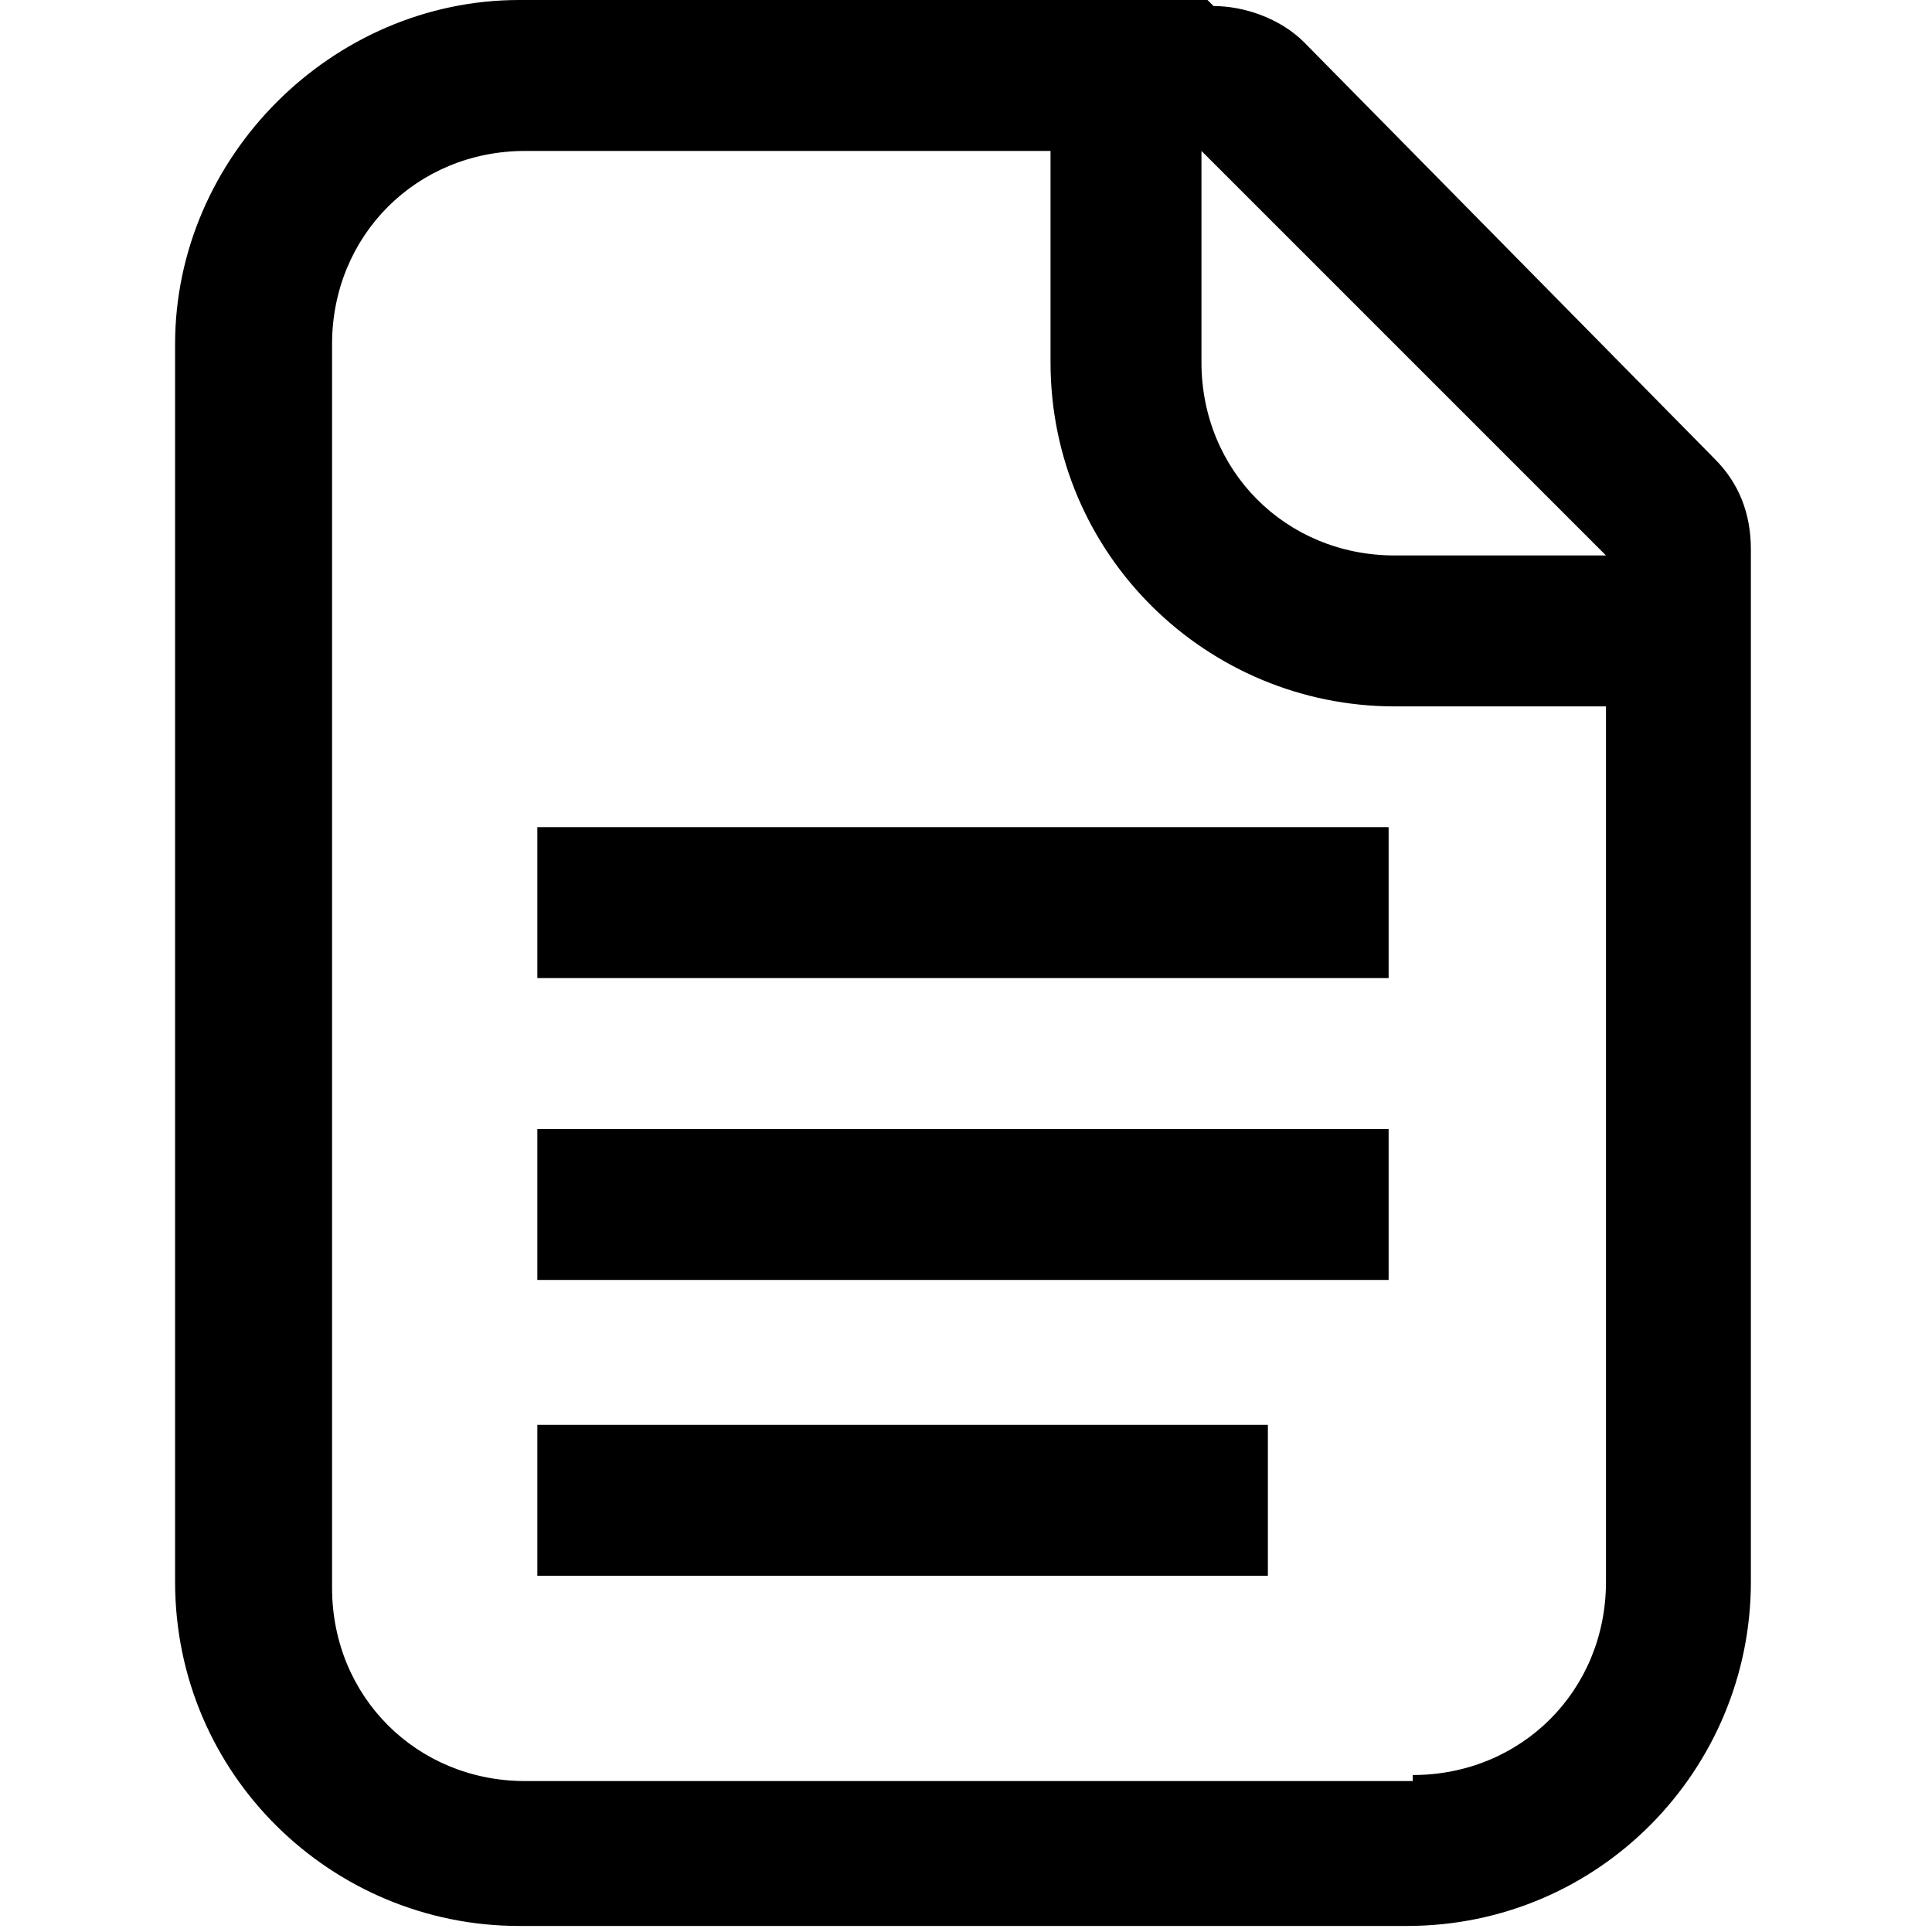
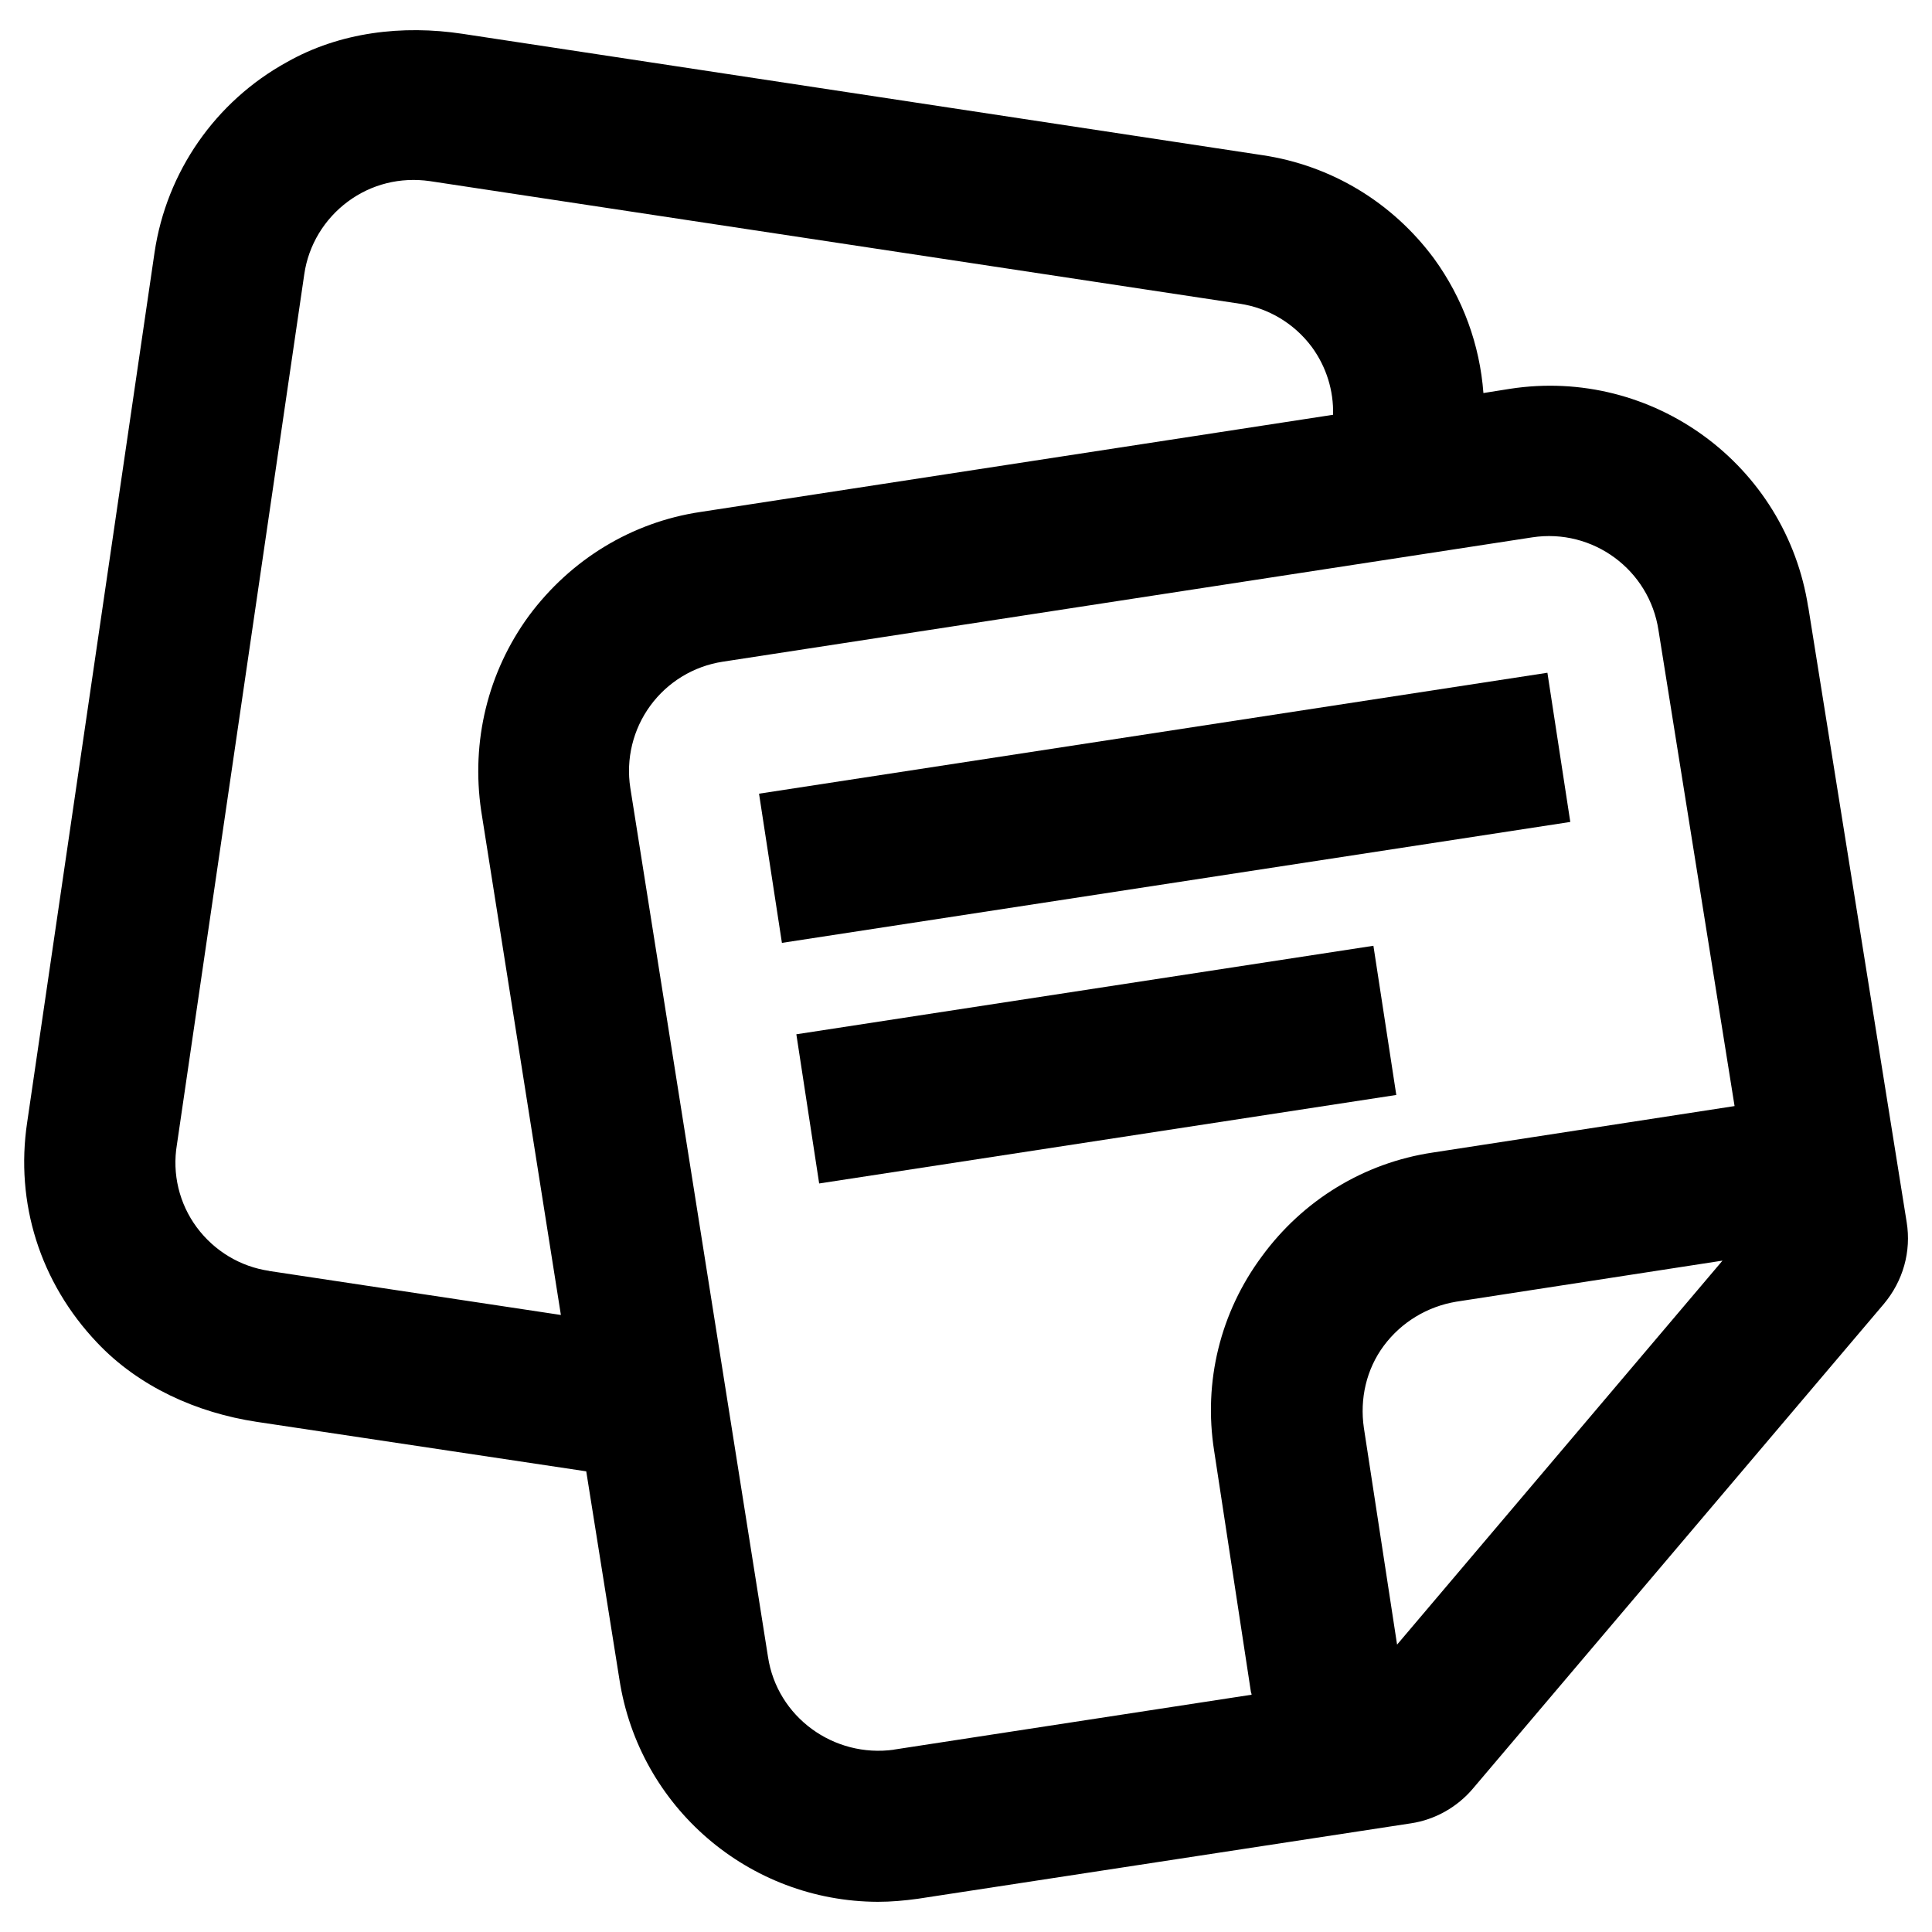
- <svg xmlns="http://www.w3.org/2000/svg" viewBox="0 0 32 32">
-   <path d="M20 0H8.6C5.5 0 2.9 2.6 2.9 5.7v20.5c0 3.2 2.6 5.7 5.7 5.7h14.7c3.2 0 5.7-2.6 5.7-5.7V9.1q0-.9-.6-1.5L21.6.7c-.4-.4-1-.6-1.5-.6Zm-.1 2.5 6.7 6.7h-3.5c-1.8 0-3.2-1.4-3.2-3.2zm3.5 27H8.7c-1.8 0-3.2-1.4-3.2-3.2V5.7c0-1.8 1.4-3.2 3.2-3.2h8.7V6c0 3.2 2.6 5.7 5.7 5.7h3.5v14.5c0 1.8-1.4 3.2-3.2 3.2Z" class="st0" />
-   <path d="M8.9 18.7H23v2.5H8.9zM8.9 23.6H21v2.5H8.9zM8.9 13.7H23v2.5H8.9z" class="st0" />
+ <svg xmlns="http://www.w3.org/2000/svg" width="32" height="32">
+   <path d="M29.95 10.06a4.33 4.33 0 0 0-4.94-3.62l-.44.07c-.06-.8-.34-1.57-.82-2.23-.69-.93-1.7-1.54-2.84-1.71L7.66.56c-.99-.15-2.03-.03-2.91.47a4.32 4.32 0 0 0-2.19 3.15L.45 18.59c-.2 1.33.21 2.65 1.16 3.65.69.73 1.65 1.16 2.64 1.31l5.46.82.55 3.45a4.345 4.345 0 0 0 4.28 3.68c.22 0 .44-.02.66-.05l8.17-1.25c.4-.06.77-.27 1.03-.58l6.8-8.02c.32-.38.46-.87.38-1.36l-1.63-10.19ZM4.46 21.05c-.48-.07-.91-.33-1.2-.72a1.8 1.8 0 0 1-.33-1.37L5.04 4.54c.07-.48.33-.91.72-1.2s.87-.41 1.36-.34l13.41 2.03c.48.07.91.33 1.2.72.24.33.36.72.35 1.12L11.6 8.48c-1.14.17-2.15.79-2.84 1.72-.68.93-.96 2.08-.79 3.23l1.32 8.35-4.84-.73Zm10.35 7.93c-1 .14-1.94-.54-2.09-1.54l-2.28-14.39a1.83 1.83 0 0 1 1.53-2.09L25.38 8.9a1.835 1.835 0 0 1 2.09 1.54l1.26 7.88-5 .77c-1.14.17-2.15.79-2.83 1.72-.69.93-.97 2.08-.79 3.22l.61 4s.01.02.01.04l-5.93.91Zm8.33-1.74-.55-3.59c-.07-.48.04-.97.33-1.36s.72-.65 1.2-.73l4.41-.68z" />
+   <path d="m25.82 12.38-13.05 2" />
+   <path d="m12.572 13.146 13.058-2.003.379 2.471-13.058 2.003z" />
+   <path d="m22.94 16.9-9.56 1.47" />
+   <path d="m13.19 17.131 9.558-1.466.379 2.471-9.559 1.466z" />
</svg>
